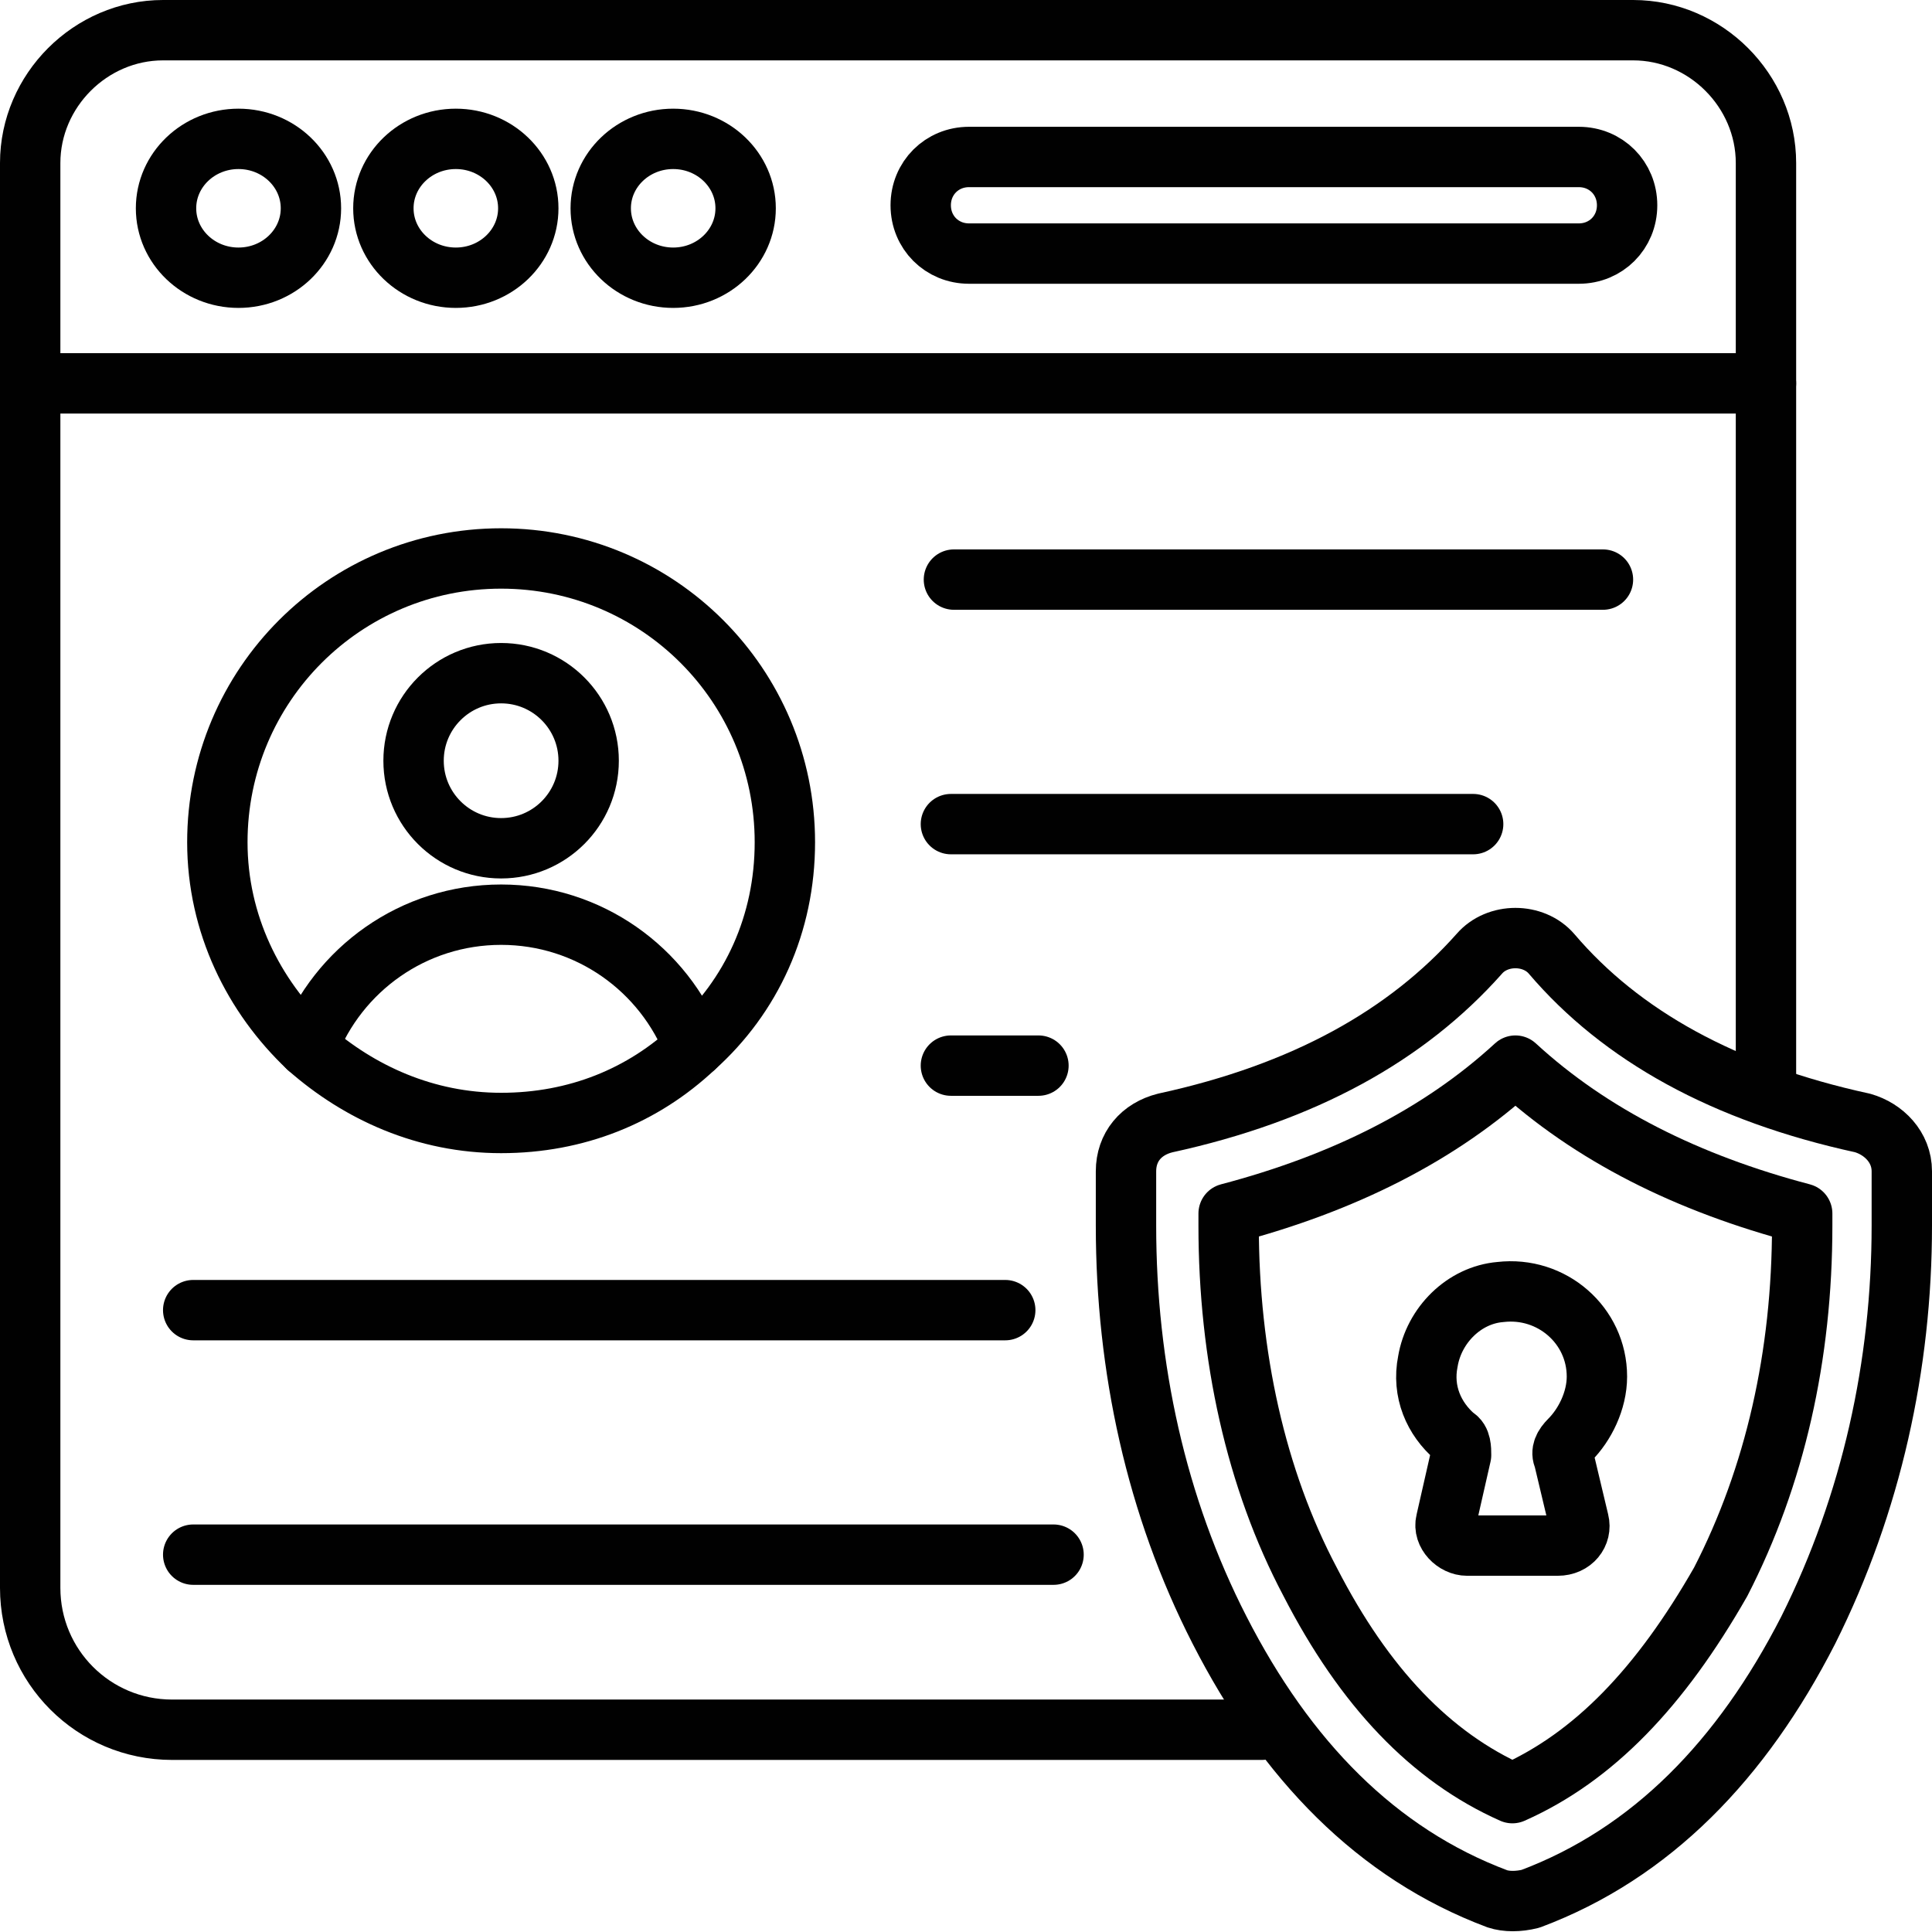
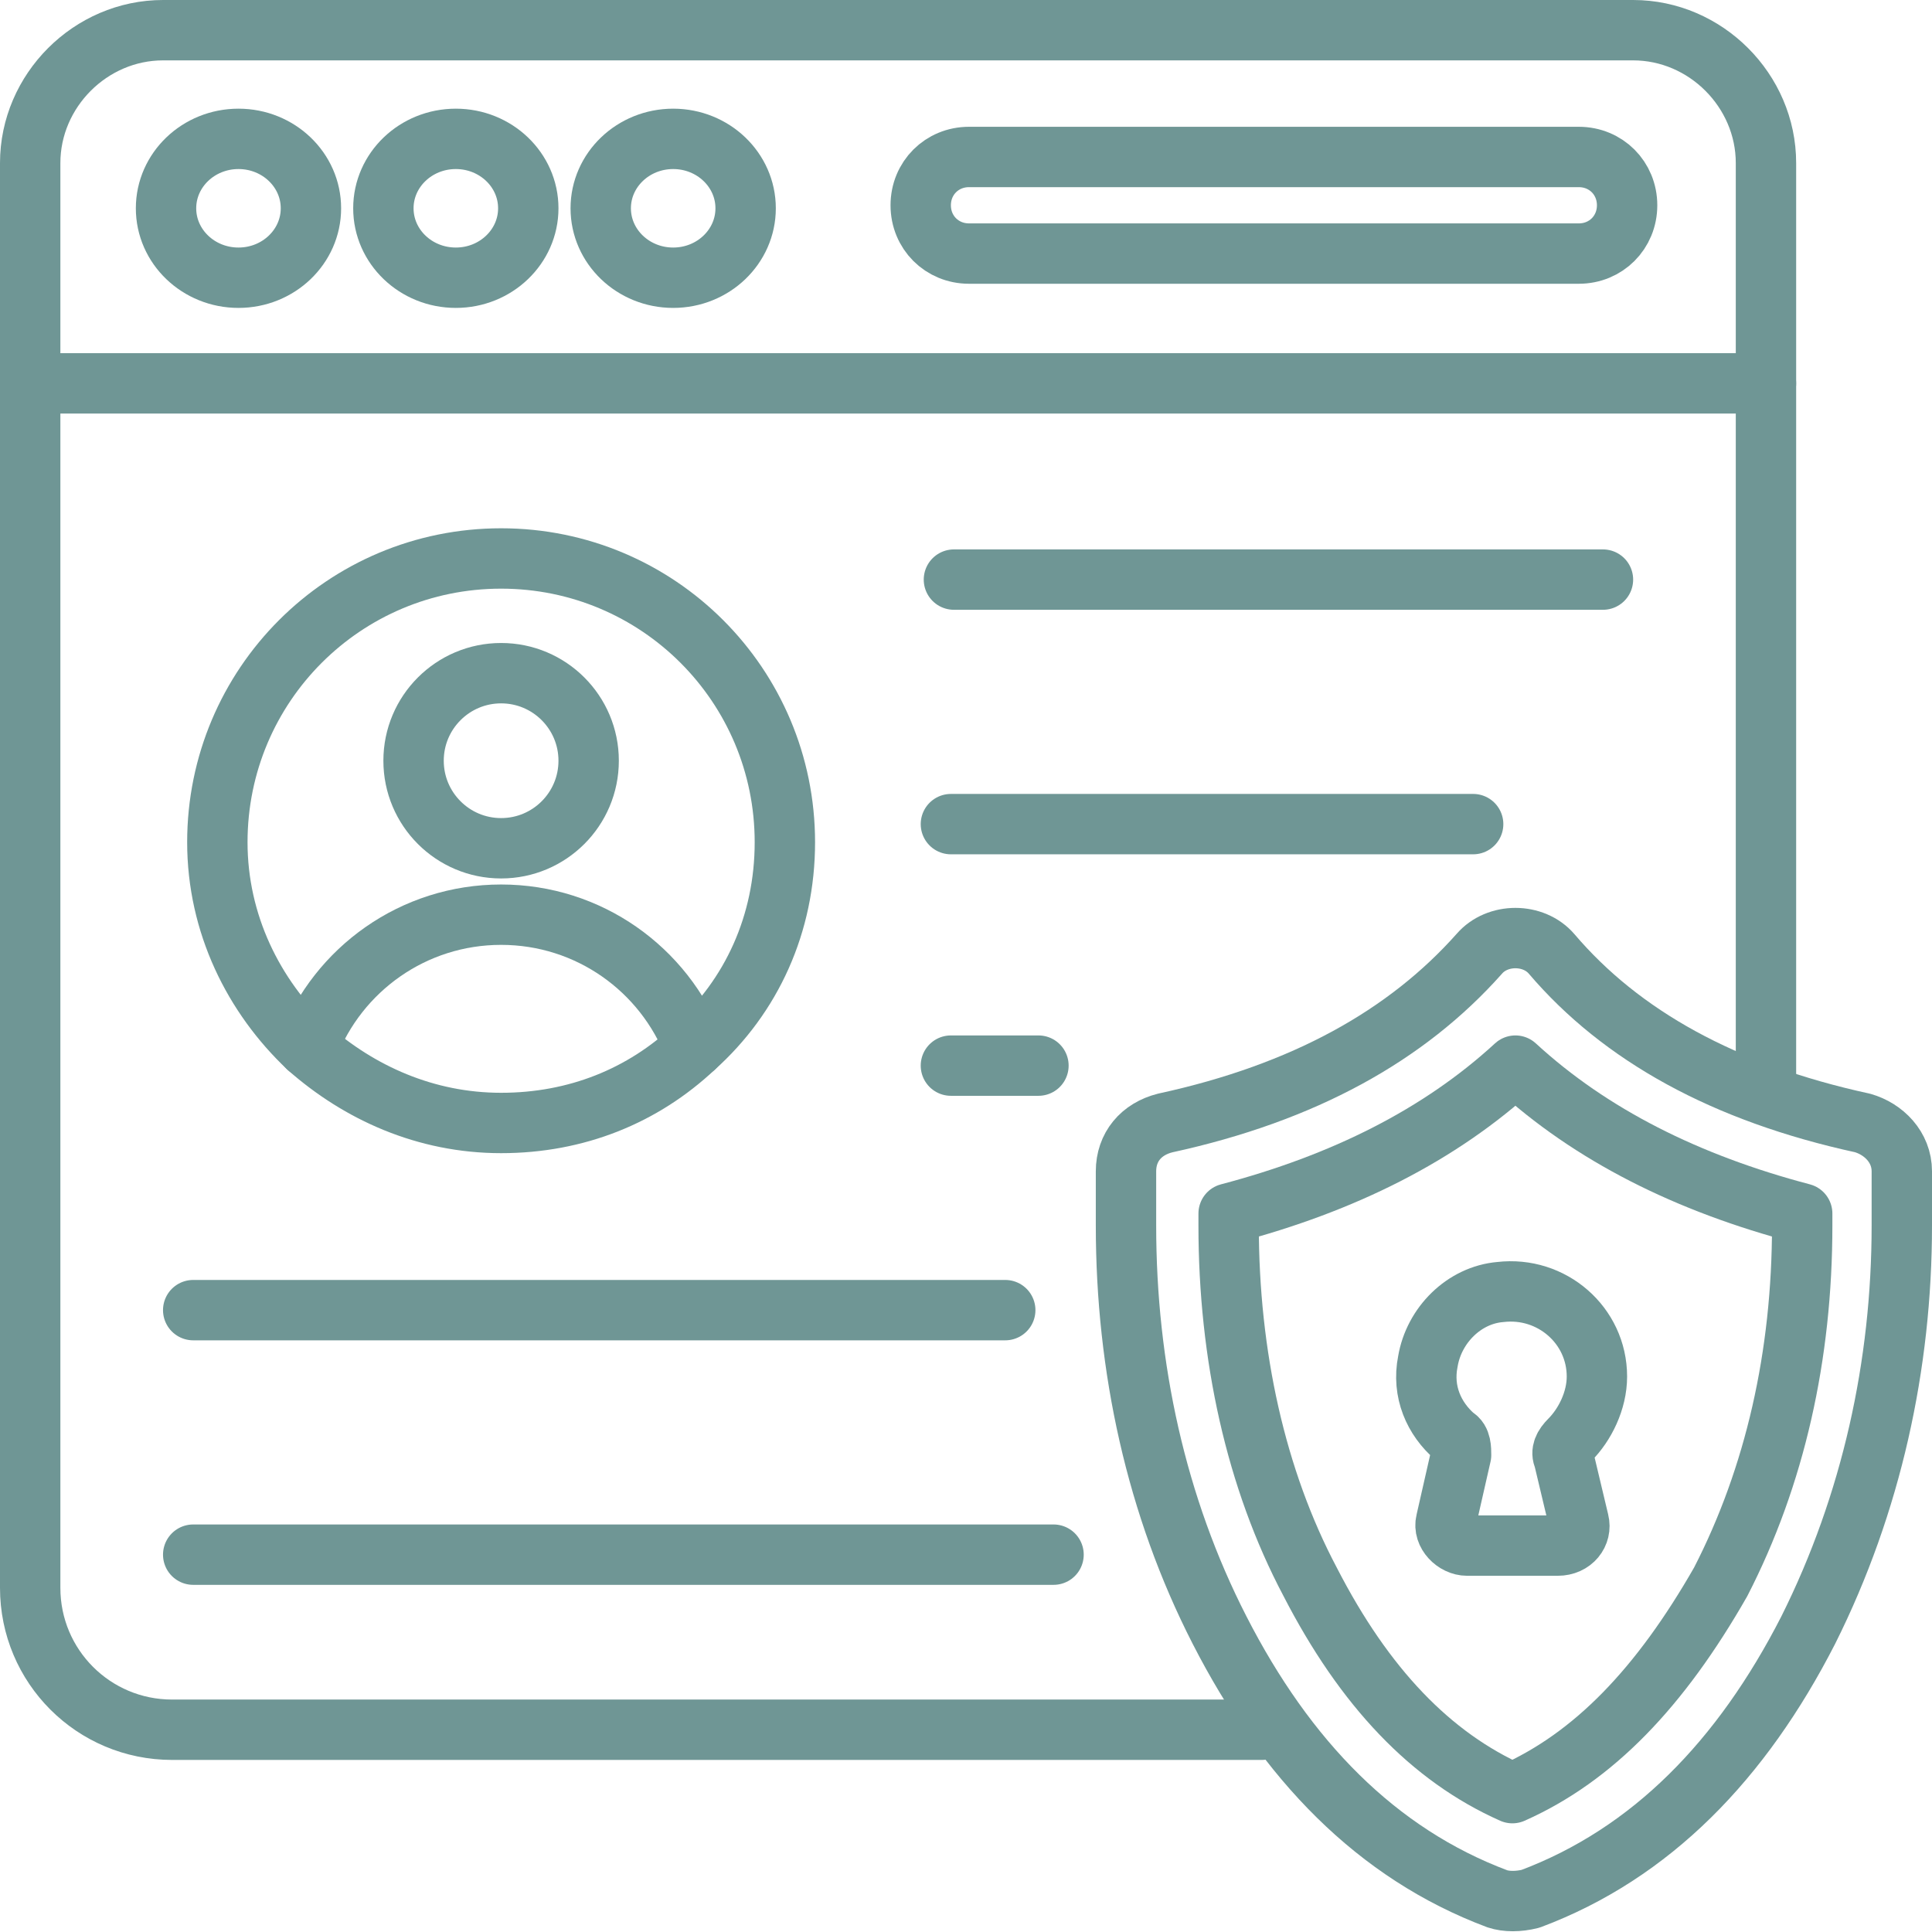
<svg xmlns="http://www.w3.org/2000/svg" enable-background="new 0 0 64 64" viewBox="0 0 64 64">
-   <line x1="58.5" x2="58.5" y1="36.2" y2="12.7" fill="none" stroke="#010101" stroke-linecap="round" stroke-linejoin="round" stroke-miterlimit="10" stroke-width="2" />
-   <path fill="none" stroke="#010101" stroke-linecap="round" stroke-linejoin="round" stroke-miterlimit="10" stroke-width="2" d="M1 12.7v39.9c0 2.6 2.1 4.7 4.7 4.7h36.1M58.5 12.7H1V5.4C1 3 3 1 5.4 1h48.7c2.4 0 4.4 2 4.4 4.4C58.5 5.4 58.5 12.7 58.5 12.7z" />
-   <ellipse cx="7.9" cy="6.9" fill="none" stroke="#010101" stroke-linecap="round" stroke-linejoin="round" stroke-miterlimit="10" stroke-width="2" rx="2.4" ry="2.3" />
-   <ellipse cx="15.1" cy="6.9" fill="none" stroke="#010101" stroke-linecap="round" stroke-linejoin="round" stroke-miterlimit="10" stroke-width="2" rx="2.4" ry="2.3" />
-   <ellipse cx="22.3" cy="6.9" fill="none" stroke="#010101" stroke-linecap="round" stroke-linejoin="round" stroke-miterlimit="10" stroke-width="2" rx="2.4" ry="2.3" />
-   <path fill="none" stroke="#010101" stroke-linecap="round" stroke-linejoin="round" stroke-miterlimit="10" stroke-width="2" d="M52.3 8.4H32.1c-.9 0-1.6-.7-1.6-1.6l0 0c0-.9.7-1.6 1.6-1.6h20.2c.9 0 1.6.7 1.6 1.6l0 0C53.9 7.7 53.2 8.4 52.3 8.4zM26 27.9c0 2.7-1.1 5.1-3 6.8-1.7 1.6-3.9 2.5-6.4 2.5s-4.7-1-6.4-2.5c-1.8-1.7-3-4.1-3-6.8 0-5.2 4.2-9.4 9.4-9.4C21.8 18.5 26 22.7 26 27.9z" />
-   <circle cx="16.6" cy="25.2" r="2.9" fill="none" stroke="#010101" stroke-linecap="round" stroke-linejoin="round" stroke-miterlimit="10" stroke-width="2" />
-   <path fill="none" stroke="#010101" stroke-linecap="round" stroke-linejoin="round" stroke-miterlimit="10" stroke-width="2" d="   M10.2,34.7c1-2.6,3.5-4.4,6.4-4.4s5.4,1.8,6.4,4.4" />
-   <line x1="34.9" x2="6.4" y1="51.5" y2="51.5" fill="none" stroke="#010101" stroke-linecap="round" stroke-linejoin="round" stroke-miterlimit="10" stroke-width="2" />
-   <line x1="33.3" x2="6.4" y1="43.4" y2="43.4" fill="none" stroke="#010101" stroke-linecap="round" stroke-linejoin="round" stroke-miterlimit="10" stroke-width="2" />
-   <line x1="34.4" x2="31.5" y1="35.3" y2="35.3" fill="none" stroke="#010101" stroke-linecap="round" stroke-linejoin="round" stroke-miterlimit="10" stroke-width="2" />
-   <line x1="48.8" x2="31.5" y1="27.3" y2="27.3" fill="none" stroke="#010101" stroke-linecap="round" stroke-linejoin="round" stroke-miterlimit="10" stroke-width="2" />
-   <line x1="31.6" x2="53.1" y1="19.2" y2="19.2" fill="none" stroke="#010101" stroke-linecap="round" stroke-linejoin="round" stroke-miterlimit="10" stroke-width="2" />
-   <path fill="none" stroke="#010101" stroke-linecap="round" stroke-linejoin="round" stroke-miterlimit="10" stroke-width="2" d="   M61.7,37.2c0.7,0.2,1.3,0.8,1.3,1.6v1.8c0,4.6-1,9.2-3.1,13.4c-2.2,4.3-5.2,7.4-9.2,8.9c-0.4,0.1-0.8,0.1-1.1,0   c-4-1.5-7-4.6-9.2-8.9c-2.1-4.1-3.1-8.7-3.1-13.4v-1.8c0-0.8,0.5-1.4,1.3-1.6c4.6-1,8-2.9,10.4-5.6c0.6-0.7,1.8-0.7,2.4,0   C53.7,34.3,57.1,36.2,61.7,37.2z" />
-   <path fill="none" stroke="#010101" stroke-linecap="round" stroke-linejoin="round" stroke-miterlimit="10" stroke-width="2" d="   M50.1,59.4c-2.7-1.2-4.9-3.5-6.7-7c-1.8-3.4-2.7-7.5-2.7-11.8v-0.4c3.8-1,7-2.6,9.5-4.9c2.5,2.3,5.7,3.9,9.5,4.9v0.4   c0,4.3-0.9,8.3-2.7,11.8C55,55.9,52.8,58.2,50.1,59.4z" />
-   <path fill="none" stroke="#010101" stroke-linecap="round" stroke-linejoin="round" stroke-miterlimit="10" stroke-width="2" d="   M51.8,48.3l0.5,2.1c0.1,0.4-0.2,0.8-0.7,0.8h-3c-0.4,0-0.8-0.4-0.7-0.8l0.5-2.2c0-0.2,0-0.5-0.2-0.6c-0.7-0.6-1.1-1.5-0.9-2.5   c0.2-1.2,1.2-2.2,2.4-2.3c1.7-0.2,3.2,1.1,3.2,2.8c0,0.8-0.4,1.6-0.9,2.1C51.8,47.9,51.7,48.1,51.8,48.3z" />
+   <line x1="58.5" x2="58.5" y1="36.2" y2="12.7" fill="none" stroke="#6F9695" stroke-linecap="round" stroke-linejoin="round" stroke-miterlimit="10" stroke-width="2" />
+   <path fill="none" stroke="#6F9695" stroke-linecap="round" stroke-linejoin="round" stroke-miterlimit="10" stroke-width="2" d="M1 12.7v39.9c0 2.6 2.1 4.7 4.7 4.7h36.1M58.5 12.7H1V5.4C1 3 3 1 5.4 1h48.7c2.4 0 4.4 2 4.4 4.4C58.5 5.4 58.5 12.7 58.5 12.7z" />
+   <ellipse cx="7.9" cy="6.9" fill="none" stroke="#6F9695" stroke-linecap="round" stroke-linejoin="round" stroke-miterlimit="10" stroke-width="2" rx="2.4" ry="2.3" />
+   <ellipse cx="15.1" cy="6.9" fill="none" stroke="#6F9695" stroke-linecap="round" stroke-linejoin="round" stroke-miterlimit="10" stroke-width="2" rx="2.4" ry="2.3" />
+   <ellipse cx="22.3" cy="6.9" fill="none" stroke="#6F9695" stroke-linecap="round" stroke-linejoin="round" stroke-miterlimit="10" stroke-width="2" rx="2.4" ry="2.3" />
+   <path fill="none" stroke="#6F9695" stroke-linecap="round" stroke-linejoin="round" stroke-miterlimit="10" stroke-width="2" d="M52.3 8.4H32.1c-.9 0-1.6-.7-1.6-1.6l0 0c0-.9.7-1.6 1.6-1.6h20.2c.9 0 1.6.7 1.6 1.6l0 0C53.9 7.7 53.2 8.4 52.3 8.4zM26 27.9c0 2.7-1.1 5.1-3 6.8-1.7 1.6-3.9 2.5-6.4 2.5s-4.7-1-6.4-2.5c-1.8-1.7-3-4.1-3-6.8 0-5.2 4.2-9.4 9.4-9.4C21.8 18.5 26 22.7 26 27.9z" />
+   <circle cx="16.6" cy="25.2" r="2.9" fill="none" stroke="#6F9695" stroke-linecap="round" stroke-linejoin="round" stroke-miterlimit="10" stroke-width="2" />
+   <path fill="none" stroke="#6F9695" stroke-linecap="round" stroke-linejoin="round" stroke-miterlimit="10" stroke-width="2" d="   M10.2,34.7c1-2.6,3.5-4.4,6.4-4.4s5.4,1.8,6.4,4.4" />
+   <line x1="34.9" x2="6.4" y1="51.5" y2="51.5" fill="none" stroke="#6F9695" stroke-linecap="round" stroke-linejoin="round" stroke-miterlimit="10" stroke-width="2" />
+   <line x1="33.3" x2="6.4" y1="43.4" y2="43.4" fill="none" stroke="#6F9695" stroke-linecap="round" stroke-linejoin="round" stroke-miterlimit="10" stroke-width="2" />
+   <line x1="34.4" x2="31.5" y1="35.3" y2="35.3" fill="none" stroke="#6F9695" stroke-linecap="round" stroke-linejoin="round" stroke-miterlimit="10" stroke-width="2" />
+   <line x1="48.8" x2="31.5" y1="27.3" y2="27.3" fill="none" stroke="#6F9695" stroke-linecap="round" stroke-linejoin="round" stroke-miterlimit="10" stroke-width="2" />
+   <line x1="31.6" x2="53.1" y1="19.2" y2="19.2" fill="none" stroke="#6F9695" stroke-linecap="round" stroke-linejoin="round" stroke-miterlimit="10" stroke-width="2" />
+   <path fill="none" stroke="#6F9695" stroke-linecap="round" stroke-linejoin="round" stroke-miterlimit="10" stroke-width="2" d="   M61.7,37.2c0.7,0.2,1.3,0.8,1.3,1.6v1.8c0,4.6-1,9.2-3.1,13.4c-2.2,4.3-5.2,7.4-9.2,8.9c-0.4,0.1-0.8,0.1-1.1,0   c-4-1.5-7-4.6-9.2-8.9c-2.1-4.1-3.1-8.7-3.1-13.4v-1.8c0-0.8,0.5-1.4,1.3-1.6c4.6-1,8-2.9,10.4-5.6c0.6-0.7,1.8-0.7,2.4,0   C53.7,34.3,57.1,36.2,61.7,37.2z" />
+   <path fill="none" stroke="#6F9695" stroke-linecap="round" stroke-linejoin="round" stroke-miterlimit="10" stroke-width="2" d="   M50.1,59.4c-2.7-1.2-4.9-3.5-6.7-7c-1.8-3.4-2.7-7.5-2.7-11.8v-0.4c3.8-1,7-2.6,9.5-4.9c2.5,2.3,5.7,3.9,9.5,4.9v0.4   c0,4.3-0.9,8.3-2.7,11.8C55,55.9,52.8,58.2,50.1,59.4z" />
+   <path fill="none" stroke="#6F9695" stroke-linecap="round" stroke-linejoin="round" stroke-miterlimit="10" stroke-width="2" d="   M51.8,48.3l0.5,2.1c0.1,0.4-0.2,0.8-0.7,0.8h-3c-0.4,0-0.8-0.4-0.7-0.8l0.5-2.2c0-0.2,0-0.5-0.2-0.6c-0.7-0.6-1.1-1.5-0.9-2.5   c0.2-1.2,1.2-2.2,2.4-2.3c1.7-0.2,3.2,1.1,3.2,2.8c0,0.8-0.4,1.6-0.9,2.1C51.8,47.9,51.7,48.1,51.8,48.3z" />
</svg>
